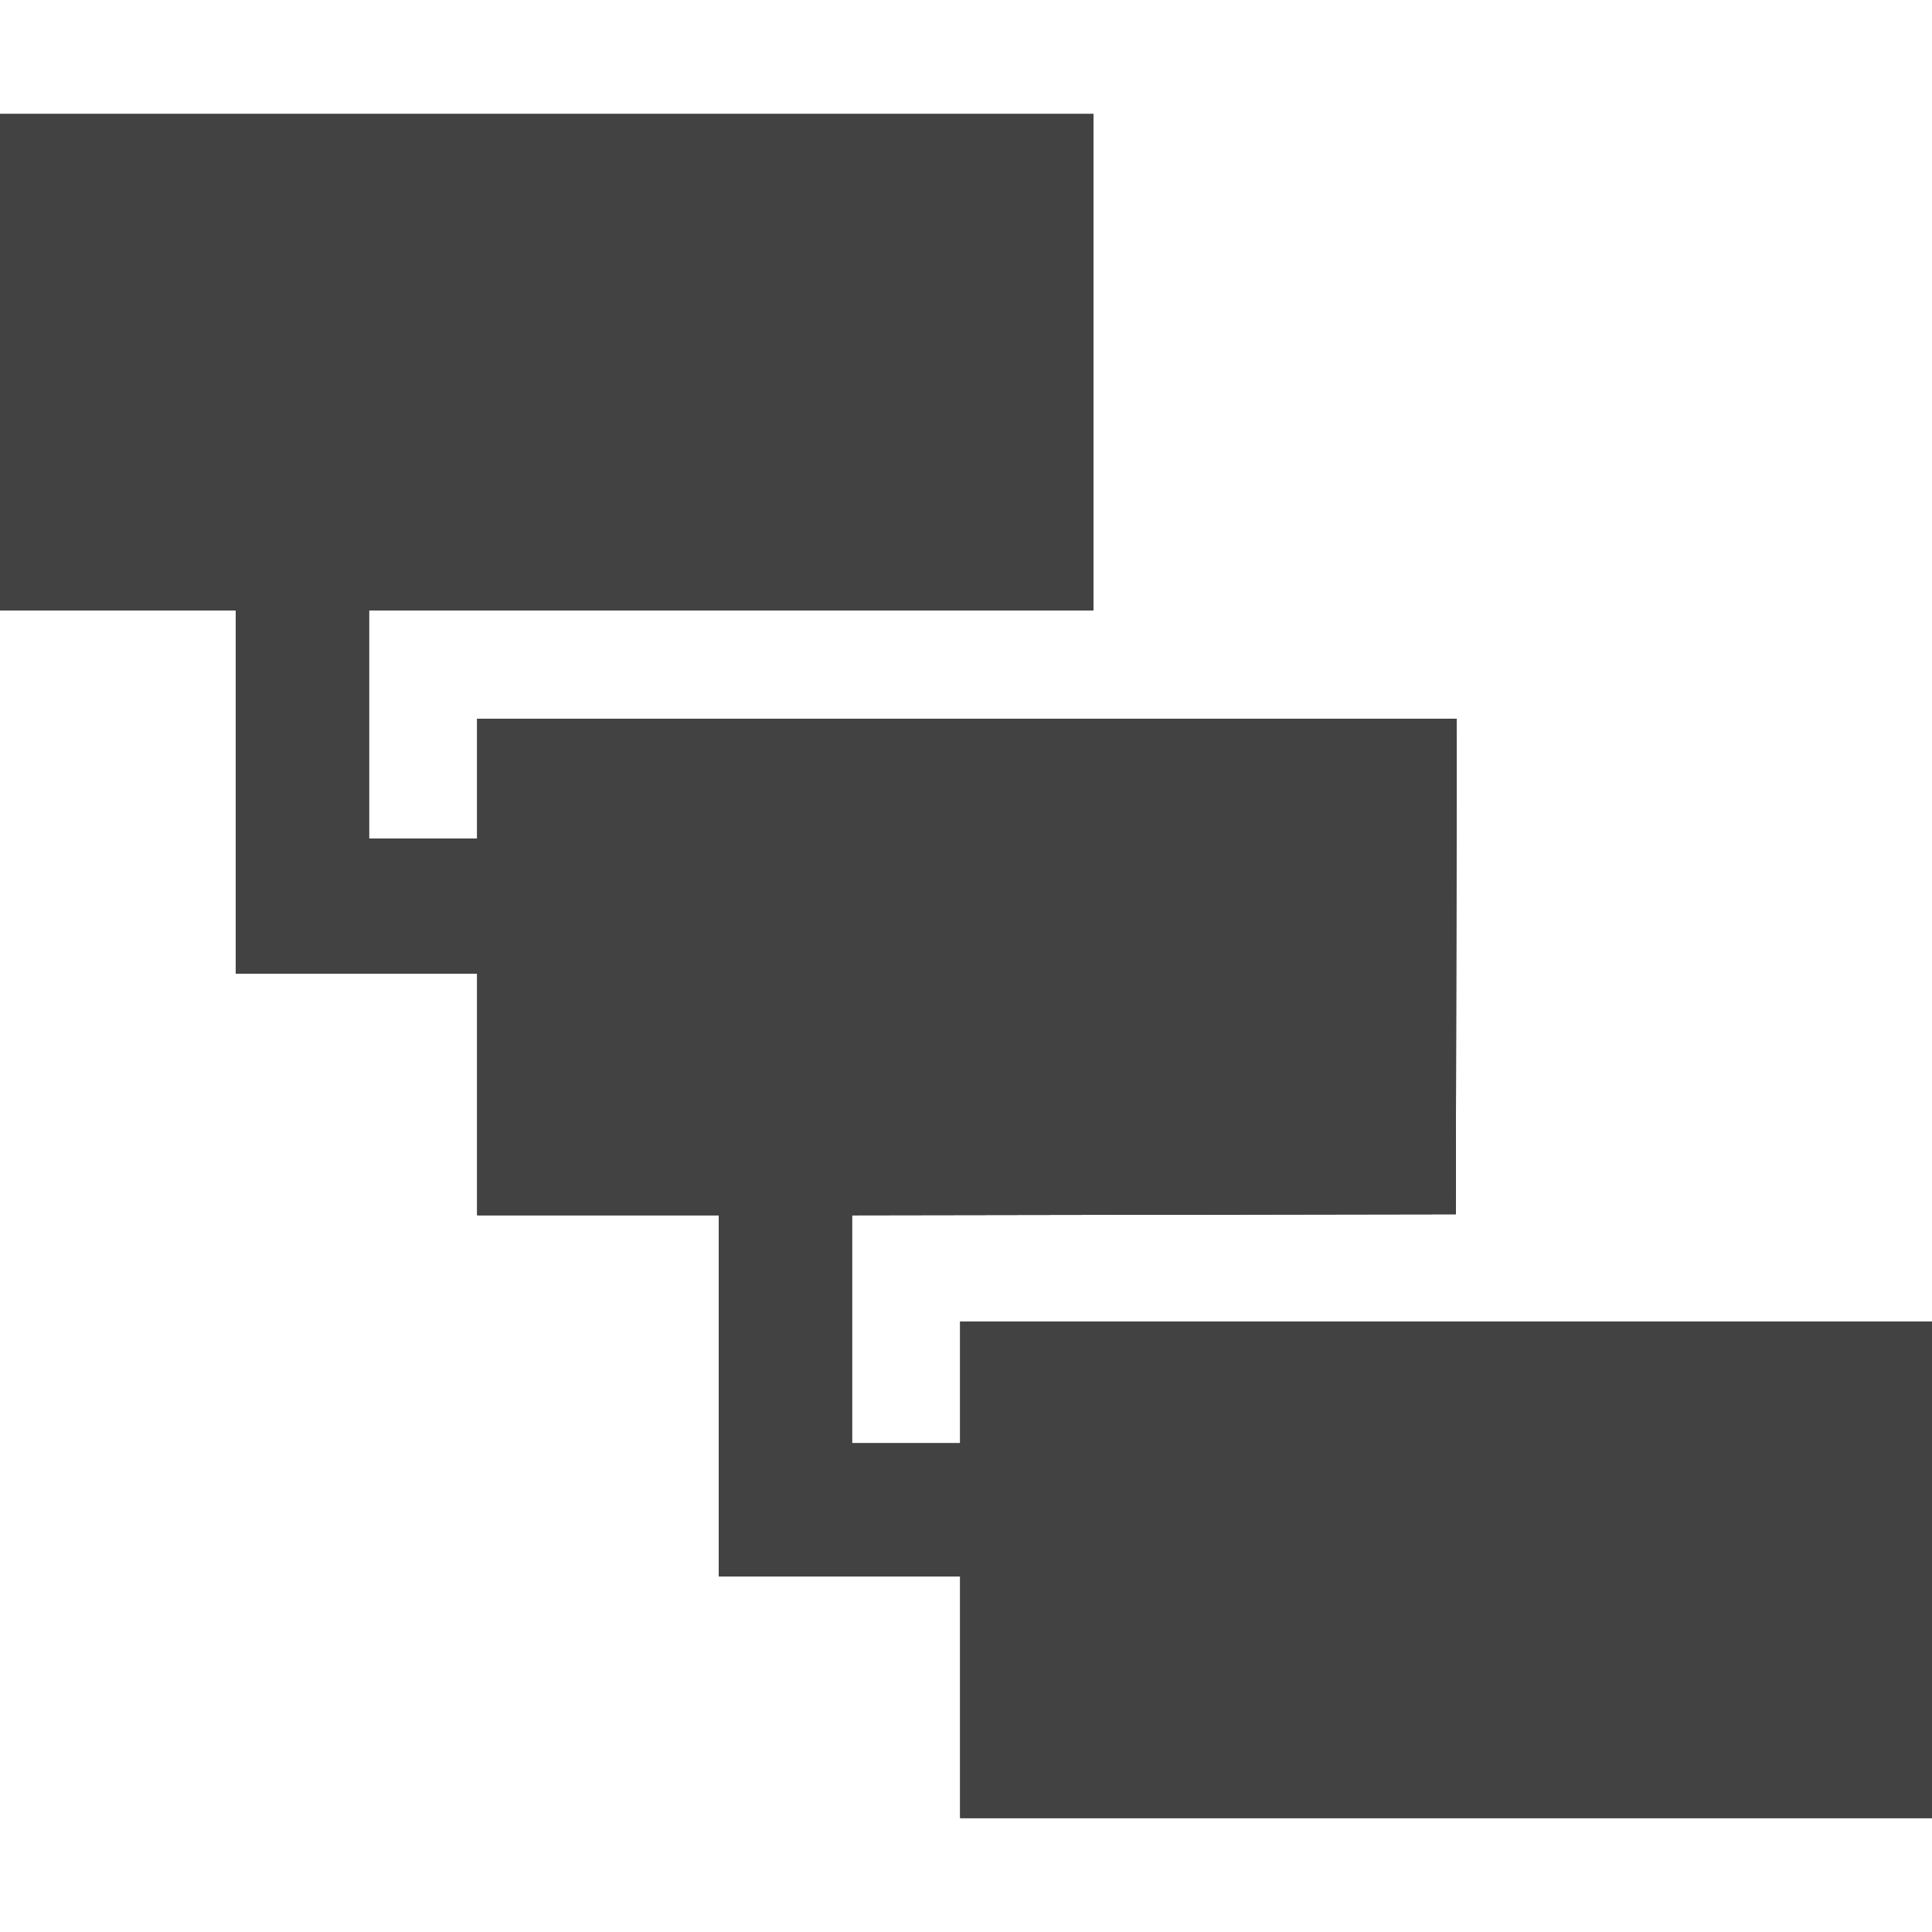
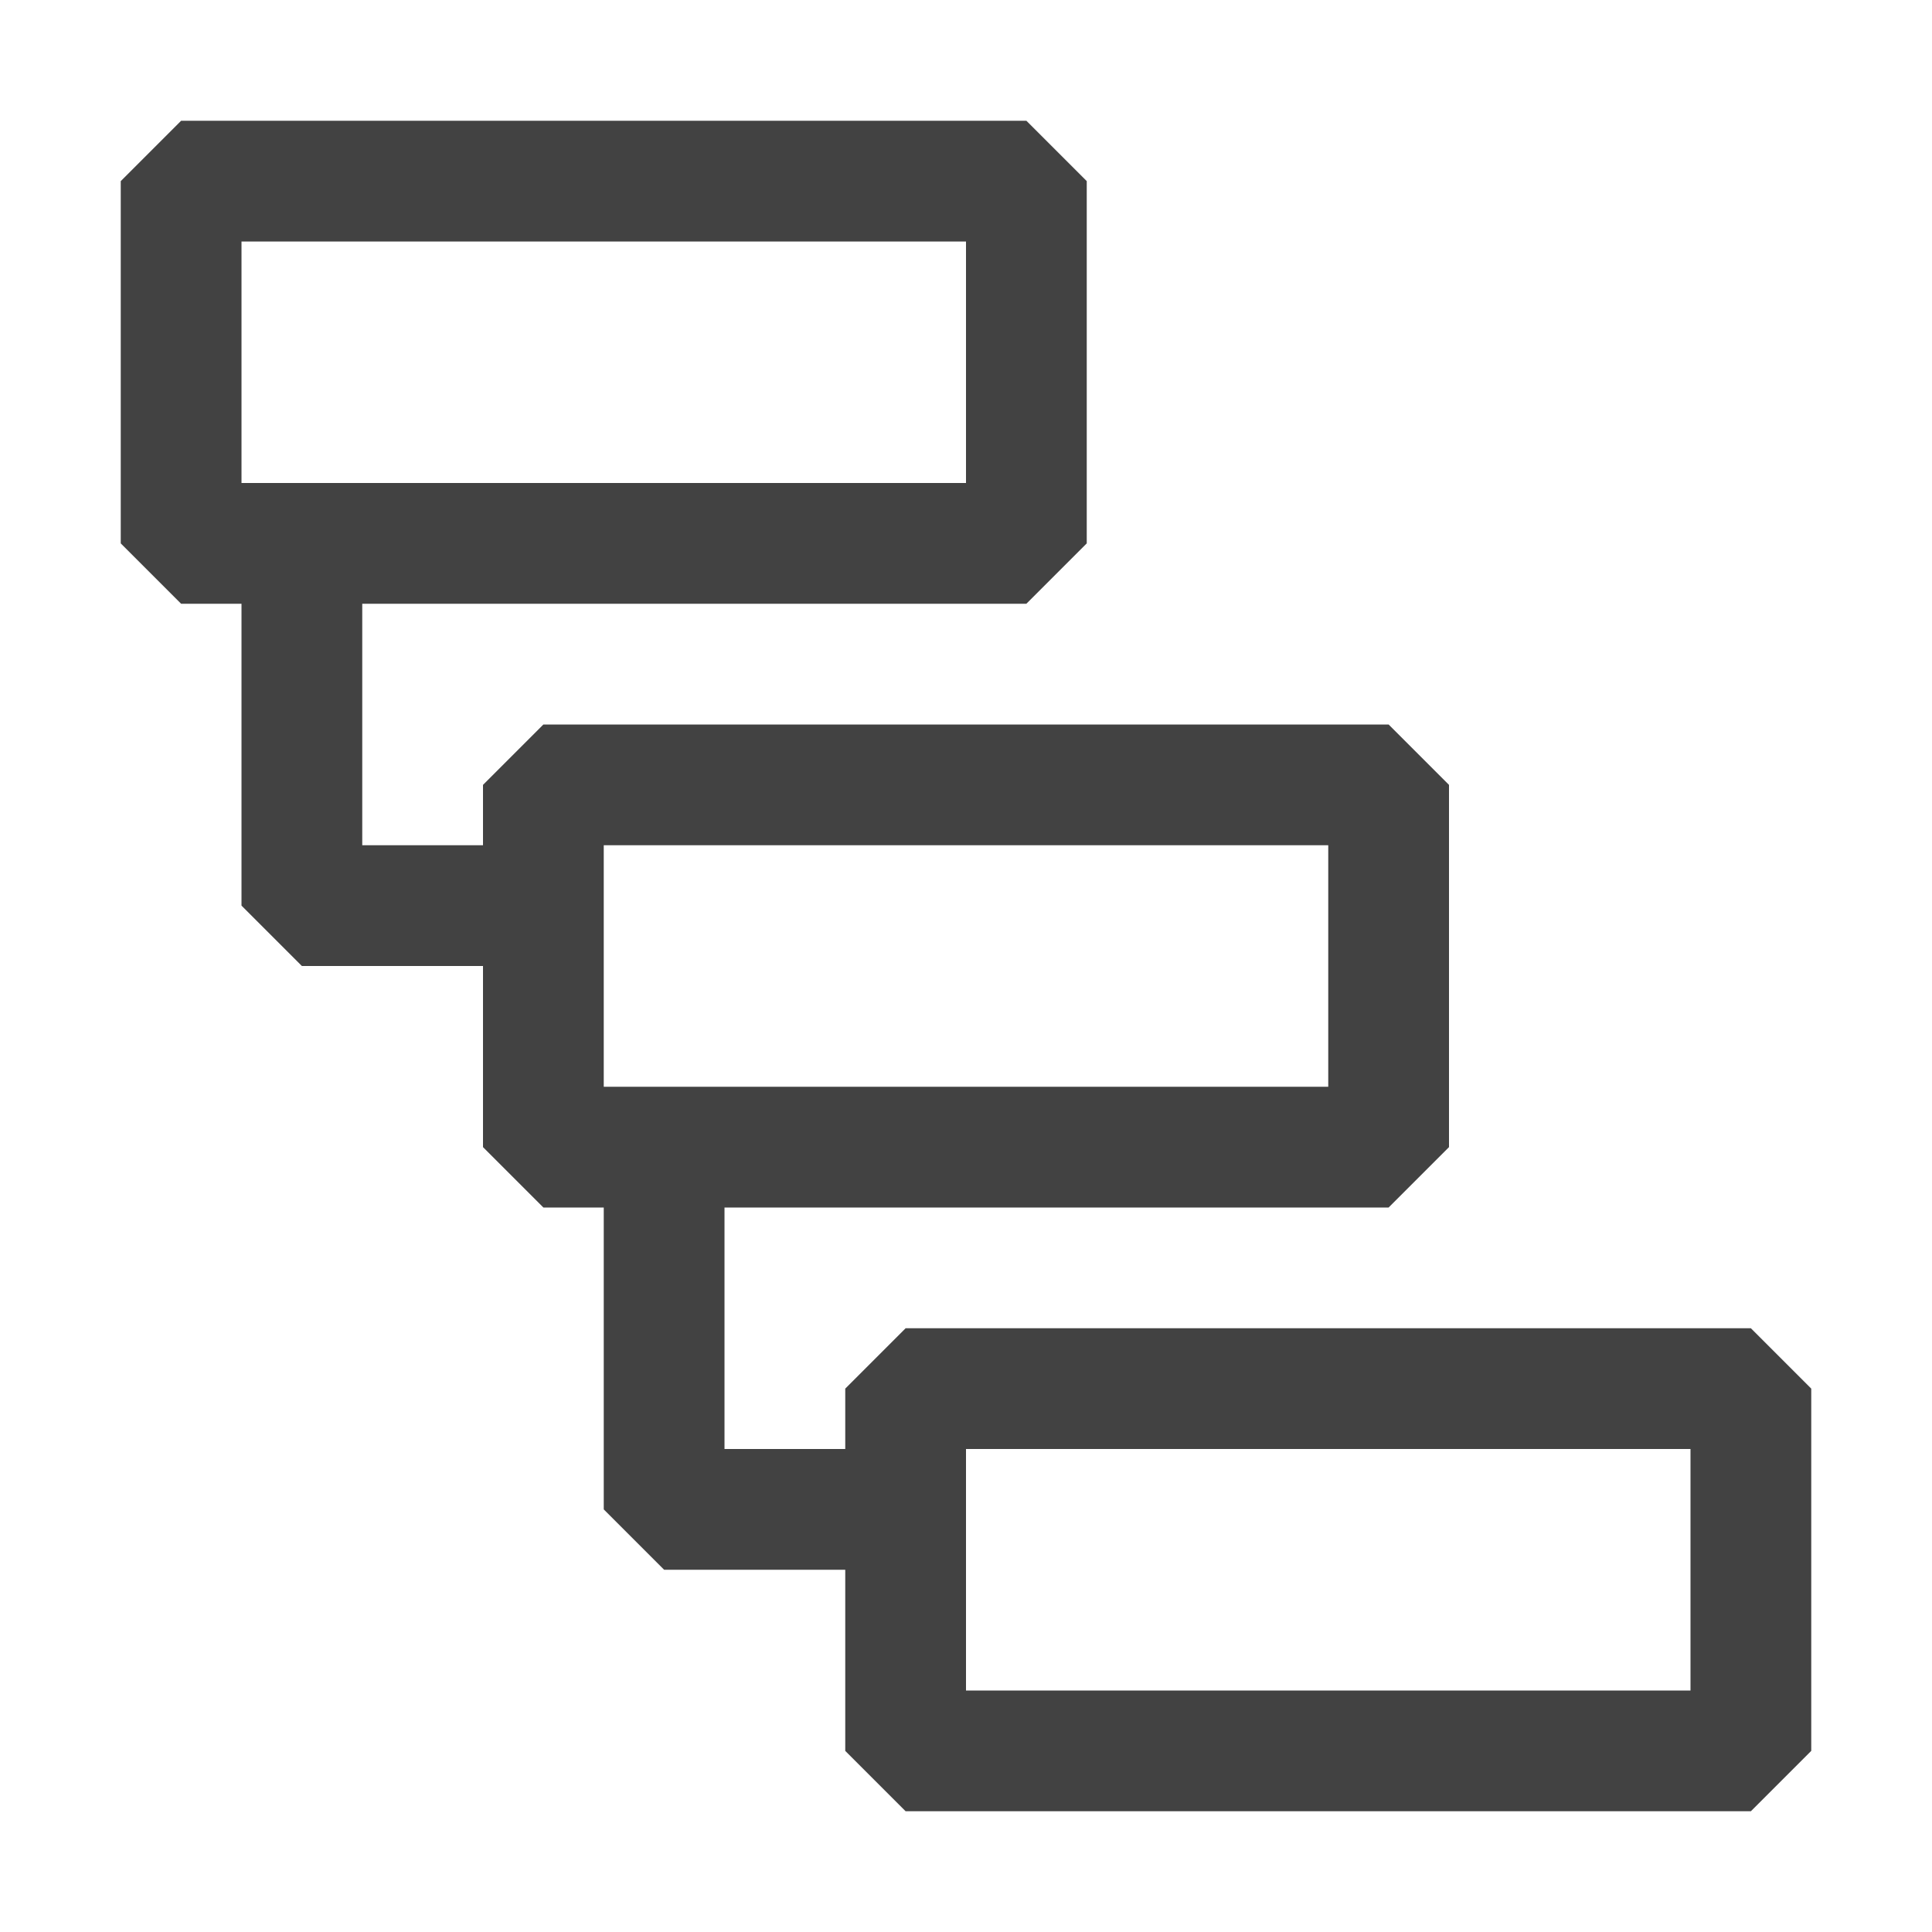
- <svg xmlns="http://www.w3.org/2000/svg" id="svg" version="1.1" width="400" height="400" style="display: block;">
-   <g id="svgg">
-     <path id="path0" d="M0.000 75.000 L 0.000 126.400 24.400 126.400 L 48.800 126.400 48.800 164.000 L 48.800 201.600 73.800 201.600 L 98.800 201.600 98.800 226.600 L 98.800 251.600 123.800 251.600 L 148.800 251.600 148.800 289.000 L 148.800 326.400 173.800 326.400 L 198.800 326.400 198.800 351.400 L 198.800 376.400 299.400 376.400 L 400.000 376.400 400.000 325.000 L 400.000 273.600 299.400 273.600 L 198.800 273.600 198.800 286.200 L 198.800 298.800 187.600 298.800 L 176.400 298.800 176.400 275.201 L 176.400 251.602 238.900 251.501 L 301.400 251.400 301.502 200.100 L 301.603 148.800 200.202 148.800 L 98.800 148.800 98.800 161.200 L 98.800 173.600 87.600 173.600 L 76.400 173.600 76.400 150.000 L 76.400 126.400 151.400 126.400 L 226.400 126.400 226.400 75.000 L 226.400 23.600 113.200 23.600 L 0.000 23.600 0.000 75.000 " stroke="none" fill="#000000" fill-rule="evenodd" />
-     <path id="path1" d="M0.000 75.000 L 0.000 126.400 24.400 126.400 L 48.800 126.400 48.800 164.000 L 48.800 201.600 73.800 201.600 L 98.800 201.600 98.800 226.600 L 98.800 251.600 123.800 251.600 L 148.800 251.600 148.800 289.000 L 148.800 326.400 173.800 326.400 L 198.800 326.400 198.800 351.400 L 198.800 376.400 299.400 376.400 L 400.000 376.400 400.000 325.000 L 400.000 273.600 299.400 273.600 L 198.800 273.600 198.800 286.200 L 198.800 298.800 187.600 298.800 L 176.400 298.800 176.400 275.201 L 176.400 251.602 238.900 251.501 L 301.400 251.400 301.502 200.100 L 301.603 148.800 200.202 148.800 L 98.800 148.800 98.800 161.200 L 98.800 173.600 87.600 173.600 L 76.400 173.600 76.400 150.000 L 76.400 126.400 151.400 126.400 L 226.400 126.400 226.400 75.000 L 226.400 23.600 113.200 23.600 L 0.000 23.600 0.000 75.000 " stroke="none" fill="#424242" fill-rule="evenodd" />
-   </g>
+ <svg xmlns="http://www.w3.org/2000/svg" width="16" height="16" viewBox="0 0 16 16" fill="none">
+   <path d="M2.5 4.5H1.5V1.5H8.5V4.5H2.5ZM2.5 4.5V7.5H4.5M4.5 7.5V6.5H11.5V9.5H5.5M4.5 7.5V9.5H5.5M5.5 9.5V12.5H7M7.5 11.5V14.5H14.5V11.5H7.5Z" stroke="#424242" stroke-linejoin="bevel" />
</svg>
